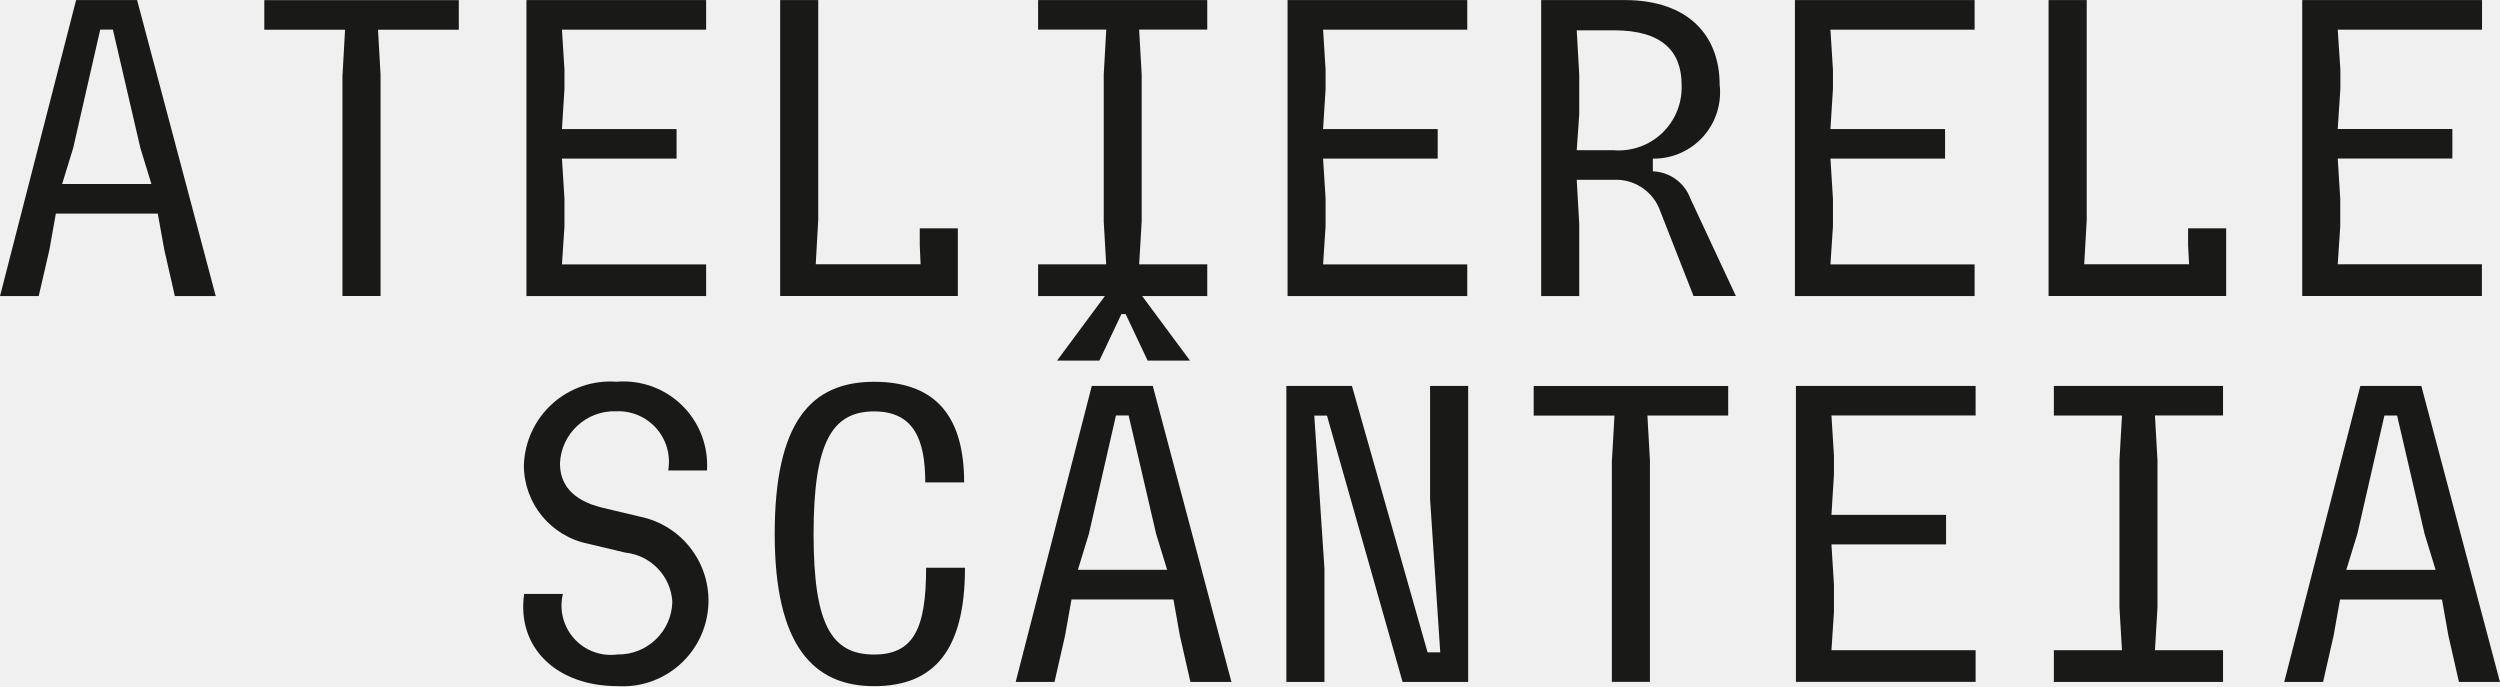
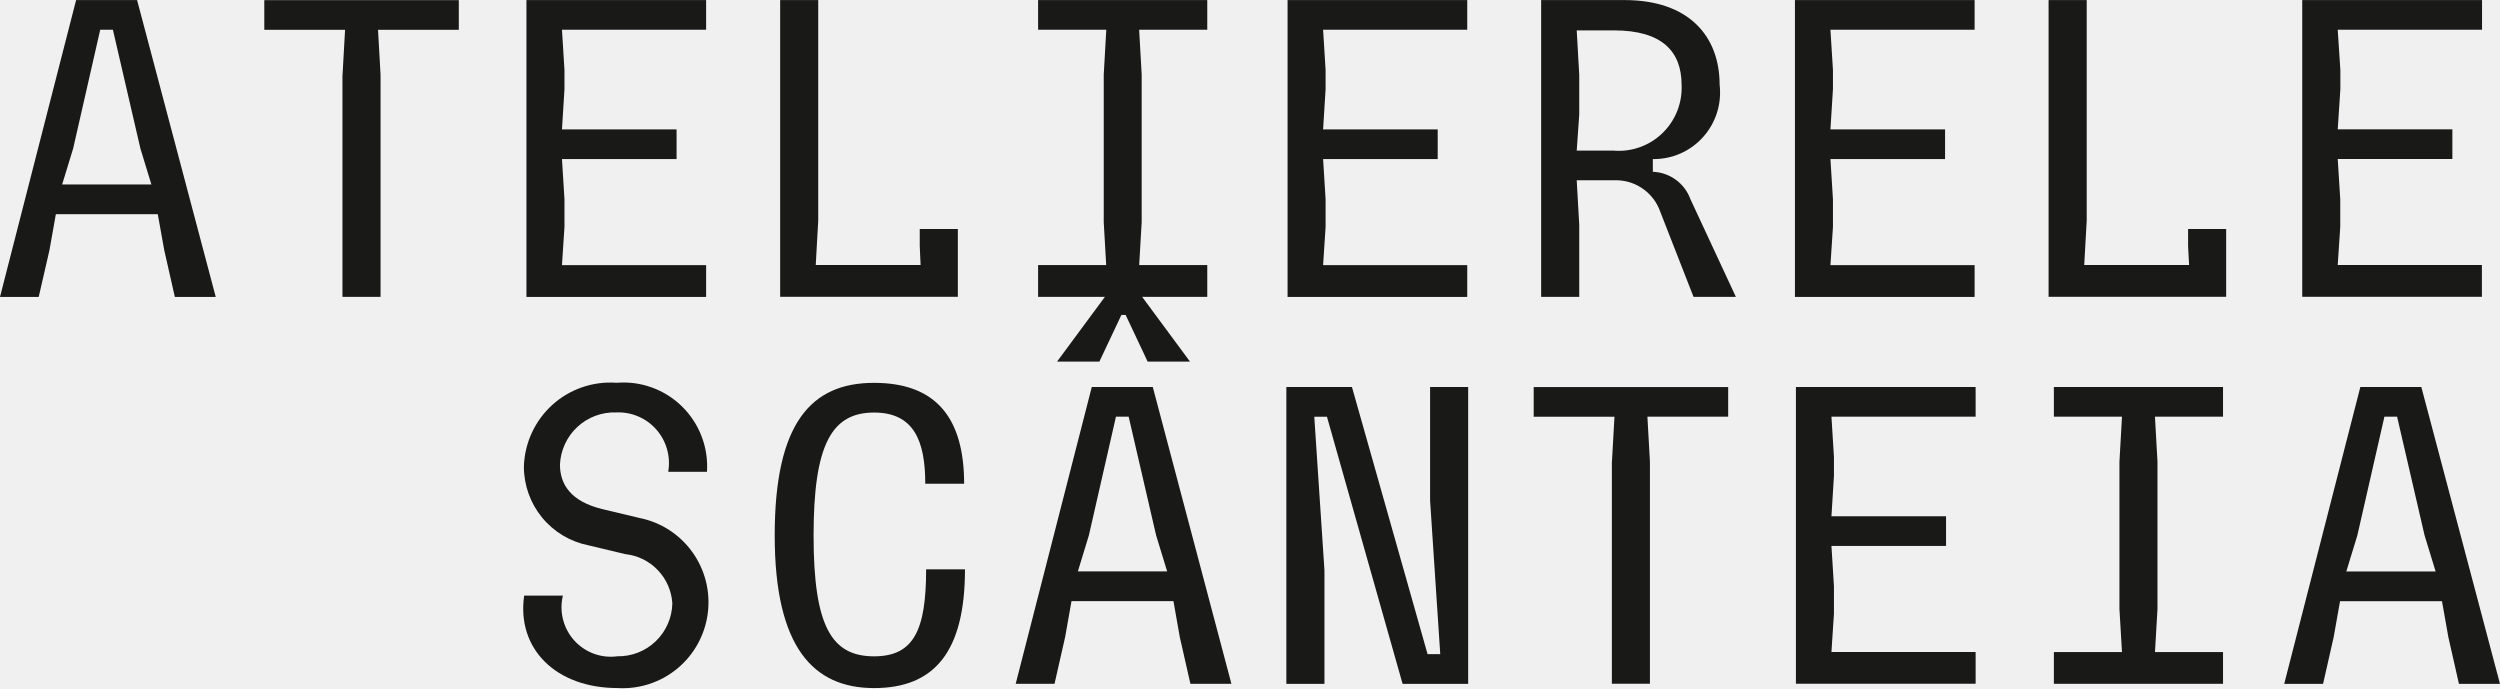
- <svg xmlns="http://www.w3.org/2000/svg" id="Logo" width="82.644" height="22.683" viewBox="0 0 82.644 22.683">
-   <path id="Path_5565" data-name="Path 5565" d="M73.827,61.027h1.285a1.629,1.629,0,0,0,1.8,2,1.783,1.783,0,0,0,1.818-1.746,1.74,1.74,0,0,0-1.552-1.621l-1.231-.293a2.647,2.647,0,0,1-2.125-2.587,2.855,2.855,0,0,1,3.062-2.769,2.766,2.766,0,0,1,2.991,2.934H78.593a1.67,1.67,0,0,0-1.718-1.957,1.8,1.8,0,0,0-1.86,1.72c0,.658.364,1.216,1.4,1.467l1.231.293a2.833,2.833,0,0,1-.727,5.606c-2.028,0-3.342-1.285-3.088-3.048Z" transform="translate(-56.504 -41.392)" fill="#191918" />
-   <path id="Path_5566" data-name="Path 5566" d="M113.945,60.168h1.285c0,2.712-1.006,3.914-3.005,3.914s-3.285-1.328-3.285-5.031,1.2-5.031,3.285-5.031,2.977,1.2,2.977,3.327h-1.285c0-1.413-.376-2.348-1.692-2.348-1.4,0-2,1.048-2,4.054s.6,3.983,2,3.983c1.313,0,1.72-.866,1.72-2.866Z" transform="translate(-83.33 -41.399)" fill="#191918" />
-   <path id="Path_5567" data-name="Path 5567" d="M145.12,44.905h2.012l2.6,9.786h-1.356l-.35-1.538-.211-1.188h-3.37l-.211,1.188-.35,1.538H142.6l2.516-9.786Zm.461-3.005h1.174l1.607,2.168h-1.4l-.727-1.538h-.14l-.727,1.538h-1.4l1.607-2.168Zm2.026,9.085-.364-1.188-.909-3.914h-.419l-.895,3.914-.364,1.188h2.951Z" transform="translate(-109.024 -32.148)" fill="#191918" />
-   <path id="Path_5568" data-name="Path 5568" d="M180.41,54.6h2.168l2.5,8.806h.419l-.336-5.06V54.6h1.259v9.786h-2.168l-2.5-8.806h-.419l.336,5.06v3.746H180.41Z" transform="translate(-137.886 -41.842)" fill="#191918" />
-   <path id="Path_5569" data-name="Path 5569" d="M217.547,57.069l.083-1.467v-.014H214.96V54.61h6.43v.977H218.72V55.6l.083,1.467v7.324h-1.259V57.069Z" transform="translate(-164.26 -41.85)" fill="#191918" />
-   <path id="Path_5570" data-name="Path 5570" d="M251.59,54.592h5.94v.977h-4.766l.083,1.328v.629l-.083,1.328h3.789v.977h-3.789l.083,1.328v.909l-.083,1.259h4.766v1.048h-5.94V54.592Z" transform="translate(-192.221 -41.834)" fill="#191918" />
-   <path id="Path_5571" data-name="Path 5571" d="M287.62,63.337h2.251l-.083-1.413V57.059l.083-1.467v-.014H287.62V54.6h5.592v.977h-2.25v.014l.083,1.467v4.866l-.083,1.413h2.25v1.048H287.62Z" transform="translate(-219.724 -41.842)" fill="#191918" />
-   <path id="Path_5572" data-name="Path 5572" d="M322.318,54.6h2.014l2.6,9.786h-1.356l-.35-1.538-.211-1.188h-3.37l-.211,1.188-.35,1.538H319.8l2.516-9.786Zm2.487,6.08-.365-1.188-.909-3.914h-.419l-.895,3.914-.365,1.188h2.951Z" transform="translate(-244.289 -41.842)" fill="#191918" />
-   <path id="Path_5573" data-name="Path 5573" d="M3.238.7H5.252l2.6,9.786H6.5l-.35-1.538L5.936,7.759H2.566L2.355,8.947,2,10.486H.72L3.236.7ZM5.725,6.78,5.361,5.592,4.452,1.677H4.033L3.139,5.592,2.774,6.78H5.725Z" transform="translate(-0.72 -0.698)" fill="#191918" />
-   <path id="Path_5574" data-name="Path 5574" d="M40.227,3.169,40.309,1.7V1.687H37.64V.71h6.43v.977H41.4V1.7l.083,1.467v7.324H40.224V3.169Z" transform="translate(-28.903 -0.705)" fill="#191918" />
-   <path id="Path_5575" data-name="Path 5575" d="M74.26.692H80.2V1.67H75.434L75.517,3v.629l-.083,1.328h3.789v.977H75.434l.083,1.328v.909l-.083,1.259H80.2v1.048H74.26V.692Z" transform="translate(-56.857 -0.69)" fill="#191918" />
-   <path id="Path_5576" data-name="Path 5576" d="M109.7.692h1.259V7.96l-.083,1.467h3.467l-.028-.629V8.239h1.259v2.236H109.7V.69Z" transform="translate(-83.91 -0.69)" fill="#191918" />
-   <path id="Path_5577" data-name="Path 5577" d="M145.73,9.437h2.251L147.9,8.024V3.159l.083-1.467V1.677H145.73V.7h5.592v.977h-2.251v.014l.083,1.467V8.024l-.083,1.413h2.251v1.048H145.73Z" transform="translate(-111.413 -0.698)" fill="#191918" />
-   <path id="Path_5578" data-name="Path 5578" d="M180.58.692h5.94V1.67h-4.766L181.837,3v.629l-.083,1.328h3.789v.977h-3.789l.083,1.328v.909l-.083,1.259h4.766v1.048h-5.94V.692Z" transform="translate(-138.016 -0.69)" fill="#191918" />
-   <path id="Path_5579" data-name="Path 5579" d="M218.407,6.642h-1.231l.083,1.467v2.376H216V.7h2.755c2.139,0,3.145,1.2,3.145,2.795a2.191,2.191,0,0,1-2.208,2.447v.419a1.377,1.377,0,0,1,1.245.909l1.5,3.214h-1.4l-1.145-2.92a1.551,1.551,0,0,0-1.481-.923Zm0-.977A2.081,2.081,0,0,0,220.643,3.5c0-1.105-.644-1.8-2.236-1.8h-1.231l.083,1.467V4.475l-.083,1.188h1.231Z" transform="translate(-165.053 -0.698)" fill="#191918" />
-   <path id="Path_5580" data-name="Path 5580" d="M251.45.692h5.94V1.67h-4.766L252.707,3v.629l-.083,1.328h3.789v.977h-3.789l.083,1.328v.909l-.083,1.259h4.766v1.048h-5.94V.692Z" transform="translate(-192.114 -0.69)" fill="#191918" />
-   <path id="Path_5581" data-name="Path 5581" d="M286.89.692h1.259V7.96l-.083,1.467h3.467L291.5,8.8V8.239h1.259v2.236h-5.871V.69Z" transform="translate(-219.167 -0.69)" fill="#191918" />
-   <path id="Path_5582" data-name="Path 5582" d="M322.33.692h5.94V1.67H323.5L323.587,3v.629L323.5,4.954h3.789v.977H323.5l.083,1.328v.909L323.5,9.427h4.766v1.048h-5.94V.692Z" transform="translate(-246.22 -0.69)" fill="#191918" />
+ <svg xmlns="http://www.w3.org/2000/svg" width="109" height="30" viewBox="0 0 109 30" fill="none">
+   <g clip-path="url(#clip0_2306_315)">
+     <path d="M22.848 25.969H24.542C24.46 26.309 24.461 26.665 24.547 27.005C24.632 27.345 24.799 27.659 25.033 27.92C25.267 28.18 25.561 28.38 25.889 28.501C26.217 28.622 26.57 28.661 26.916 28.614C27.54 28.626 28.142 28.39 28.592 27.957C29.042 27.524 29.301 26.93 29.314 26.305C29.28 25.762 29.056 25.25 28.681 24.858C28.307 24.465 27.806 24.218 27.267 24.161L25.644 23.773C24.855 23.614 24.145 23.187 23.634 22.563C23.124 21.94 22.843 21.159 22.841 20.352C22.855 19.842 22.972 19.34 23.185 18.876C23.398 18.413 23.702 17.997 24.079 17.655C24.457 17.312 24.9 17.05 25.381 16.885C25.862 16.719 26.372 16.652 26.88 16.689C27.402 16.646 27.928 16.715 28.421 16.894C28.915 17.072 29.364 17.355 29.738 17.724C30.113 18.092 30.404 18.537 30.591 19.028C30.779 19.519 30.858 20.045 30.824 20.57H29.134C29.191 20.244 29.174 19.91 29.085 19.592C28.996 19.274 28.837 18.98 28.619 18.731C28.402 18.483 28.132 18.286 27.828 18.157C27.525 18.027 27.197 17.967 26.868 17.982C26.242 17.96 25.634 18.187 25.174 18.613C24.715 19.039 24.442 19.63 24.414 20.256C24.414 21.127 24.895 21.865 26.261 22.197L27.884 22.584C28.813 22.77 29.637 23.302 30.189 24.074C30.741 24.846 30.981 25.799 30.859 26.741C30.737 27.682 30.263 28.543 29.533 29.148C28.803 29.752 27.871 30.056 26.926 29.999C24.251 29.999 22.518 28.299 22.853 25.967L22.848 25.969Z" fill="#191918" />
+     <path d="M40.379 24.823H42.073C42.073 28.41 40.746 30 38.11 30C35.474 30 33.777 28.244 33.777 23.346C33.777 18.448 35.36 16.692 38.11 16.692C40.86 16.692 42.036 18.279 42.036 21.092H40.342C40.342 19.224 39.846 17.987 38.11 17.987C36.264 17.987 35.472 19.373 35.472 23.349C35.472 27.324 36.264 28.616 38.11 28.616C39.842 28.616 40.379 27.471 40.379 24.826V24.823Z" fill="#191918" />
+     <path d="M47.607 16.872H50.261L53.69 29.815H51.902L51.44 27.781L51.162 26.209H46.717L46.439 27.781L45.977 29.815H44.284L47.602 16.872H47.607ZM48.215 12.898H49.764L51.883 15.765H50.037L49.078 13.731H48.893L47.934 15.765H46.088L48.207 12.898H48.215ZM50.888 24.913L50.407 23.342L49.209 18.166H48.656L47.475 23.342L46.995 24.913H50.888Z" fill="#191918" />
+     <path d="M56.085 16.873H58.945L62.242 28.52H62.795L62.352 21.828V16.873H64.012V29.816H61.153L57.855 18.17H57.303L57.746 24.862V29.816H56.085V16.873Z" fill="#191918" />
+     <path d="M70.281 20.128L70.39 18.188V18.169H66.869V16.876H75.349V18.168H71.828V18.185L71.937 20.125V29.812H70.277V20.128H70.281Z" fill="#191918" />
+     <path d="M78.302 16.873H86.137V18.166H79.851L79.96 19.922V20.754L79.851 22.51H84.848V23.802H79.851L79.96 25.559V26.761L79.851 28.426H86.137V29.812H78.302V16.873Z" fill="#191918" />
+     <path d="M89.549 28.429H92.518L92.408 26.56V20.126L92.518 18.186V18.167H89.549V16.873H96.924V18.166H93.957V18.184L94.066 20.124V26.56L93.957 28.429H96.924V29.815H89.549V28.429Z" fill="#191918" />
+     <path d="M102.913 16.873H105.57L108.999 29.816H107.21L106.749 27.782L106.47 26.211H102.026L101.747 27.782L101.286 29.816H99.592L102.911 16.873H102.913ZM106.193 24.915L105.712 23.344L104.513 18.167H103.961L102.78 23.344L102.299 24.915H106.191H106.193Z" fill="#191918" />
+     <path d="M3.321 0.003H5.977L9.406 12.945H7.623L7.162 10.911L6.879 9.339H2.435L2.156 10.91L1.688 12.945H0L3.318 0.003H3.321ZM6.601 8.044L6.121 6.473L4.922 1.295H4.37L3.19 6.473L2.709 8.044H6.601Z" fill="#191918" />
+     <path d="M14.935 3.259L15.044 1.316V1.299H11.523V0.007H20.004V1.299H16.483V1.316L16.592 3.256V12.943H14.931V3.259H14.935Z" fill="#191918" />
+     <path d="M22.953 0.003H30.787V1.296H24.502L24.611 3.055V3.887L24.502 5.643H29.499V6.936H24.502L24.611 8.692V9.894L24.502 11.559H30.787V12.945H22.953V0.003Z" fill="#191918" />
+     <path d="M34.015 0.003H35.675V9.615L35.566 11.555H40.138L40.101 10.723V9.984H41.762V12.941H34.015V0V0.003Z" fill="#191918" />
+     <path d="M45.261 11.558H48.23L48.123 9.689V3.255L48.233 1.315V1.295H45.261V0.003H52.637V1.295H49.668V1.313L49.777 3.254V9.689L49.668 11.558H52.637V12.944H45.261V11.558Z" fill="#191918" />
+     <path d="M56.138 0.003H63.972V1.296H57.687L57.796 3.055V3.887L57.687 5.643H62.684V6.936H57.687L57.796 8.692V9.894L57.687 11.559H63.972V12.945H56.138V0.003Z" fill="#191918" />
+     <path d="M70.369 7.861H68.745L68.855 9.802V12.944H67.194V0.003H70.828C73.649 0.003 74.976 1.59 74.976 3.699C75.024 4.109 74.984 4.525 74.859 4.918C74.734 5.311 74.527 5.673 74.251 5.979C73.976 6.286 73.638 6.53 73.261 6.695C72.883 6.859 72.475 6.942 72.064 6.936V7.49C72.426 7.503 72.776 7.625 73.068 7.839C73.361 8.053 73.583 8.35 73.706 8.692L75.684 12.943H73.838L72.328 9.081C72.162 8.704 71.887 8.387 71.538 8.169C71.19 7.951 70.784 7.844 70.374 7.86L70.369 7.861ZM70.369 6.569C70.756 6.599 71.144 6.545 71.509 6.413C71.874 6.281 72.207 6.073 72.485 5.802C72.764 5.532 72.982 5.205 73.126 4.844C73.269 4.482 73.335 4.094 73.318 3.706C73.318 2.244 72.469 1.325 70.369 1.325H68.745L68.855 3.265V4.995L68.745 6.567H70.369V6.569Z" fill="#191918" />
+     <path d="M78.259 0.003H86.093V1.296H79.807L79.917 3.055V3.887L79.807 5.643H84.805V6.936H79.807L79.917 8.692V9.894L79.807 11.559H86.093V12.945H78.259V0.003Z" fill="#191918" />
+     <path d="M89.32 0.003H90.981V9.615L90.872 11.555H95.444L95.401 10.726V9.984H97.061V12.941H89.318V0L89.32 0.003Z" fill="#191918" />
+     <path d="M100.382 0.003H108.217V1.296H101.925L102.04 3.055V3.887L101.925 5.64H106.923V6.932H101.925L102.035 8.688V9.89L101.925 11.555H108.211V12.941H100.377V0.003H100.382Z" fill="#191918" />
+   </g>
+   <defs>
+     <clipPath id="clip0_2306_315">
+       <rect width="109" height="30" fill="white" />
+     </clipPath>
+   </defs>
</svg>
